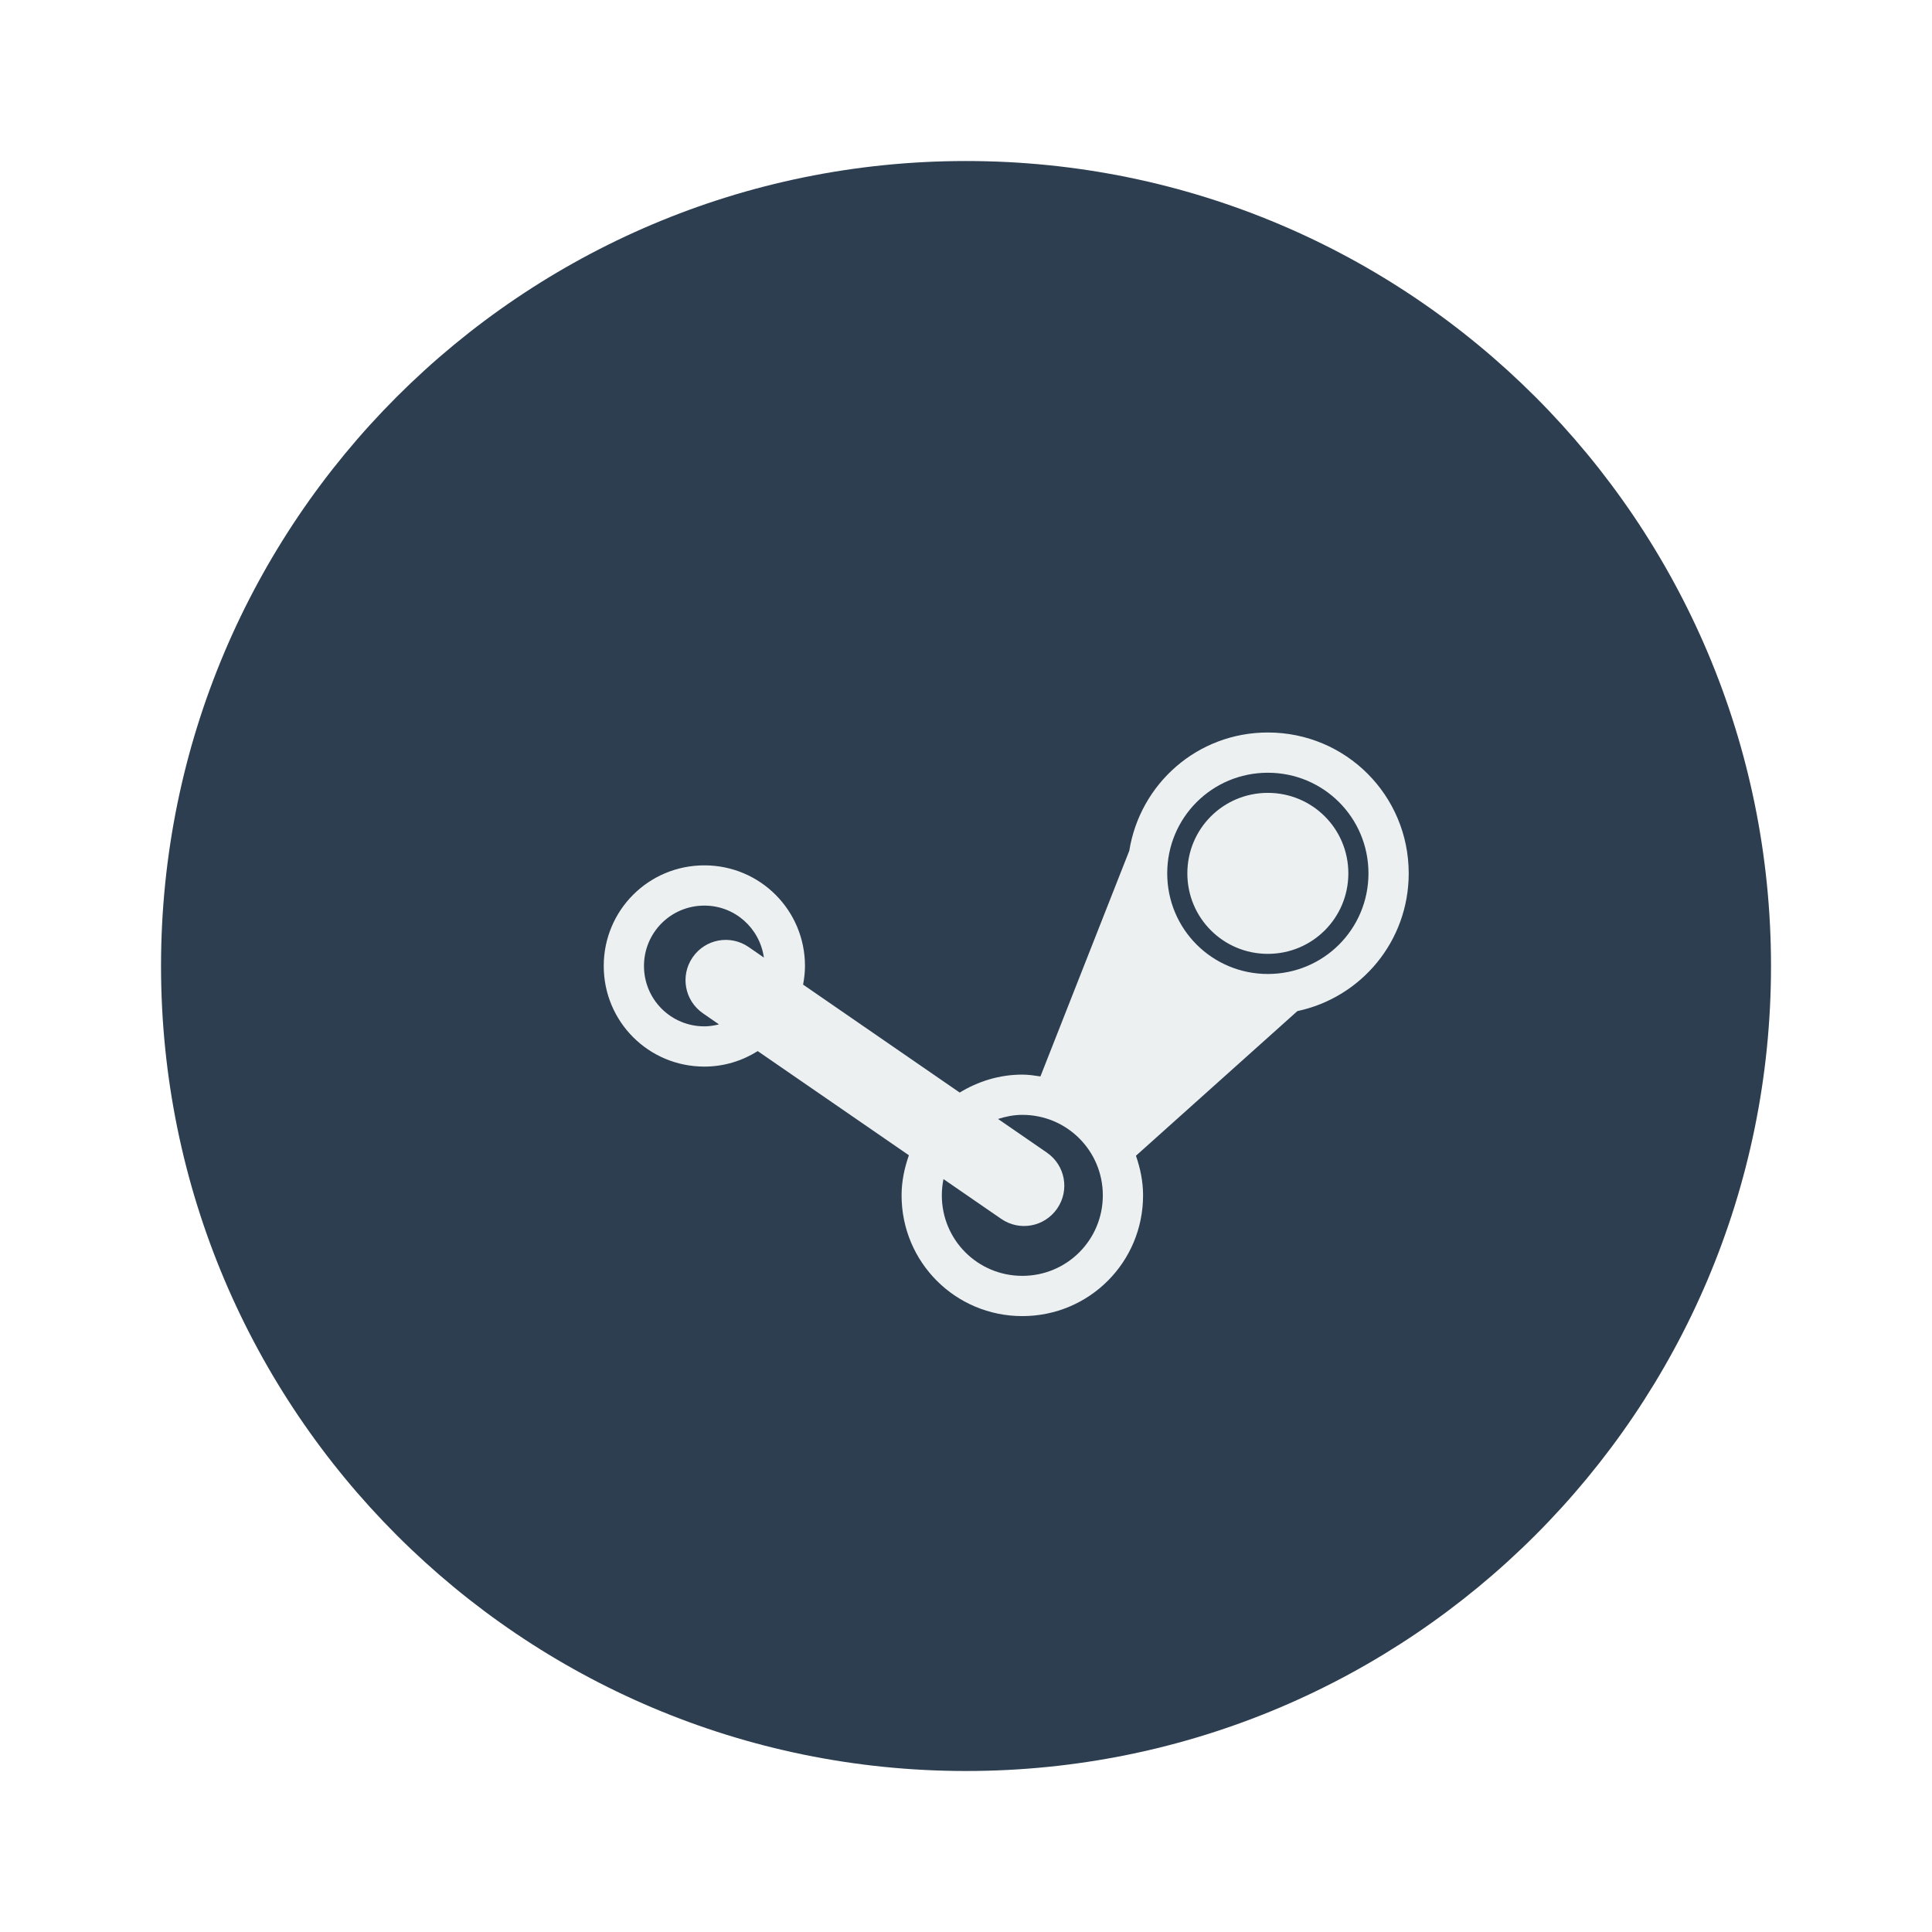
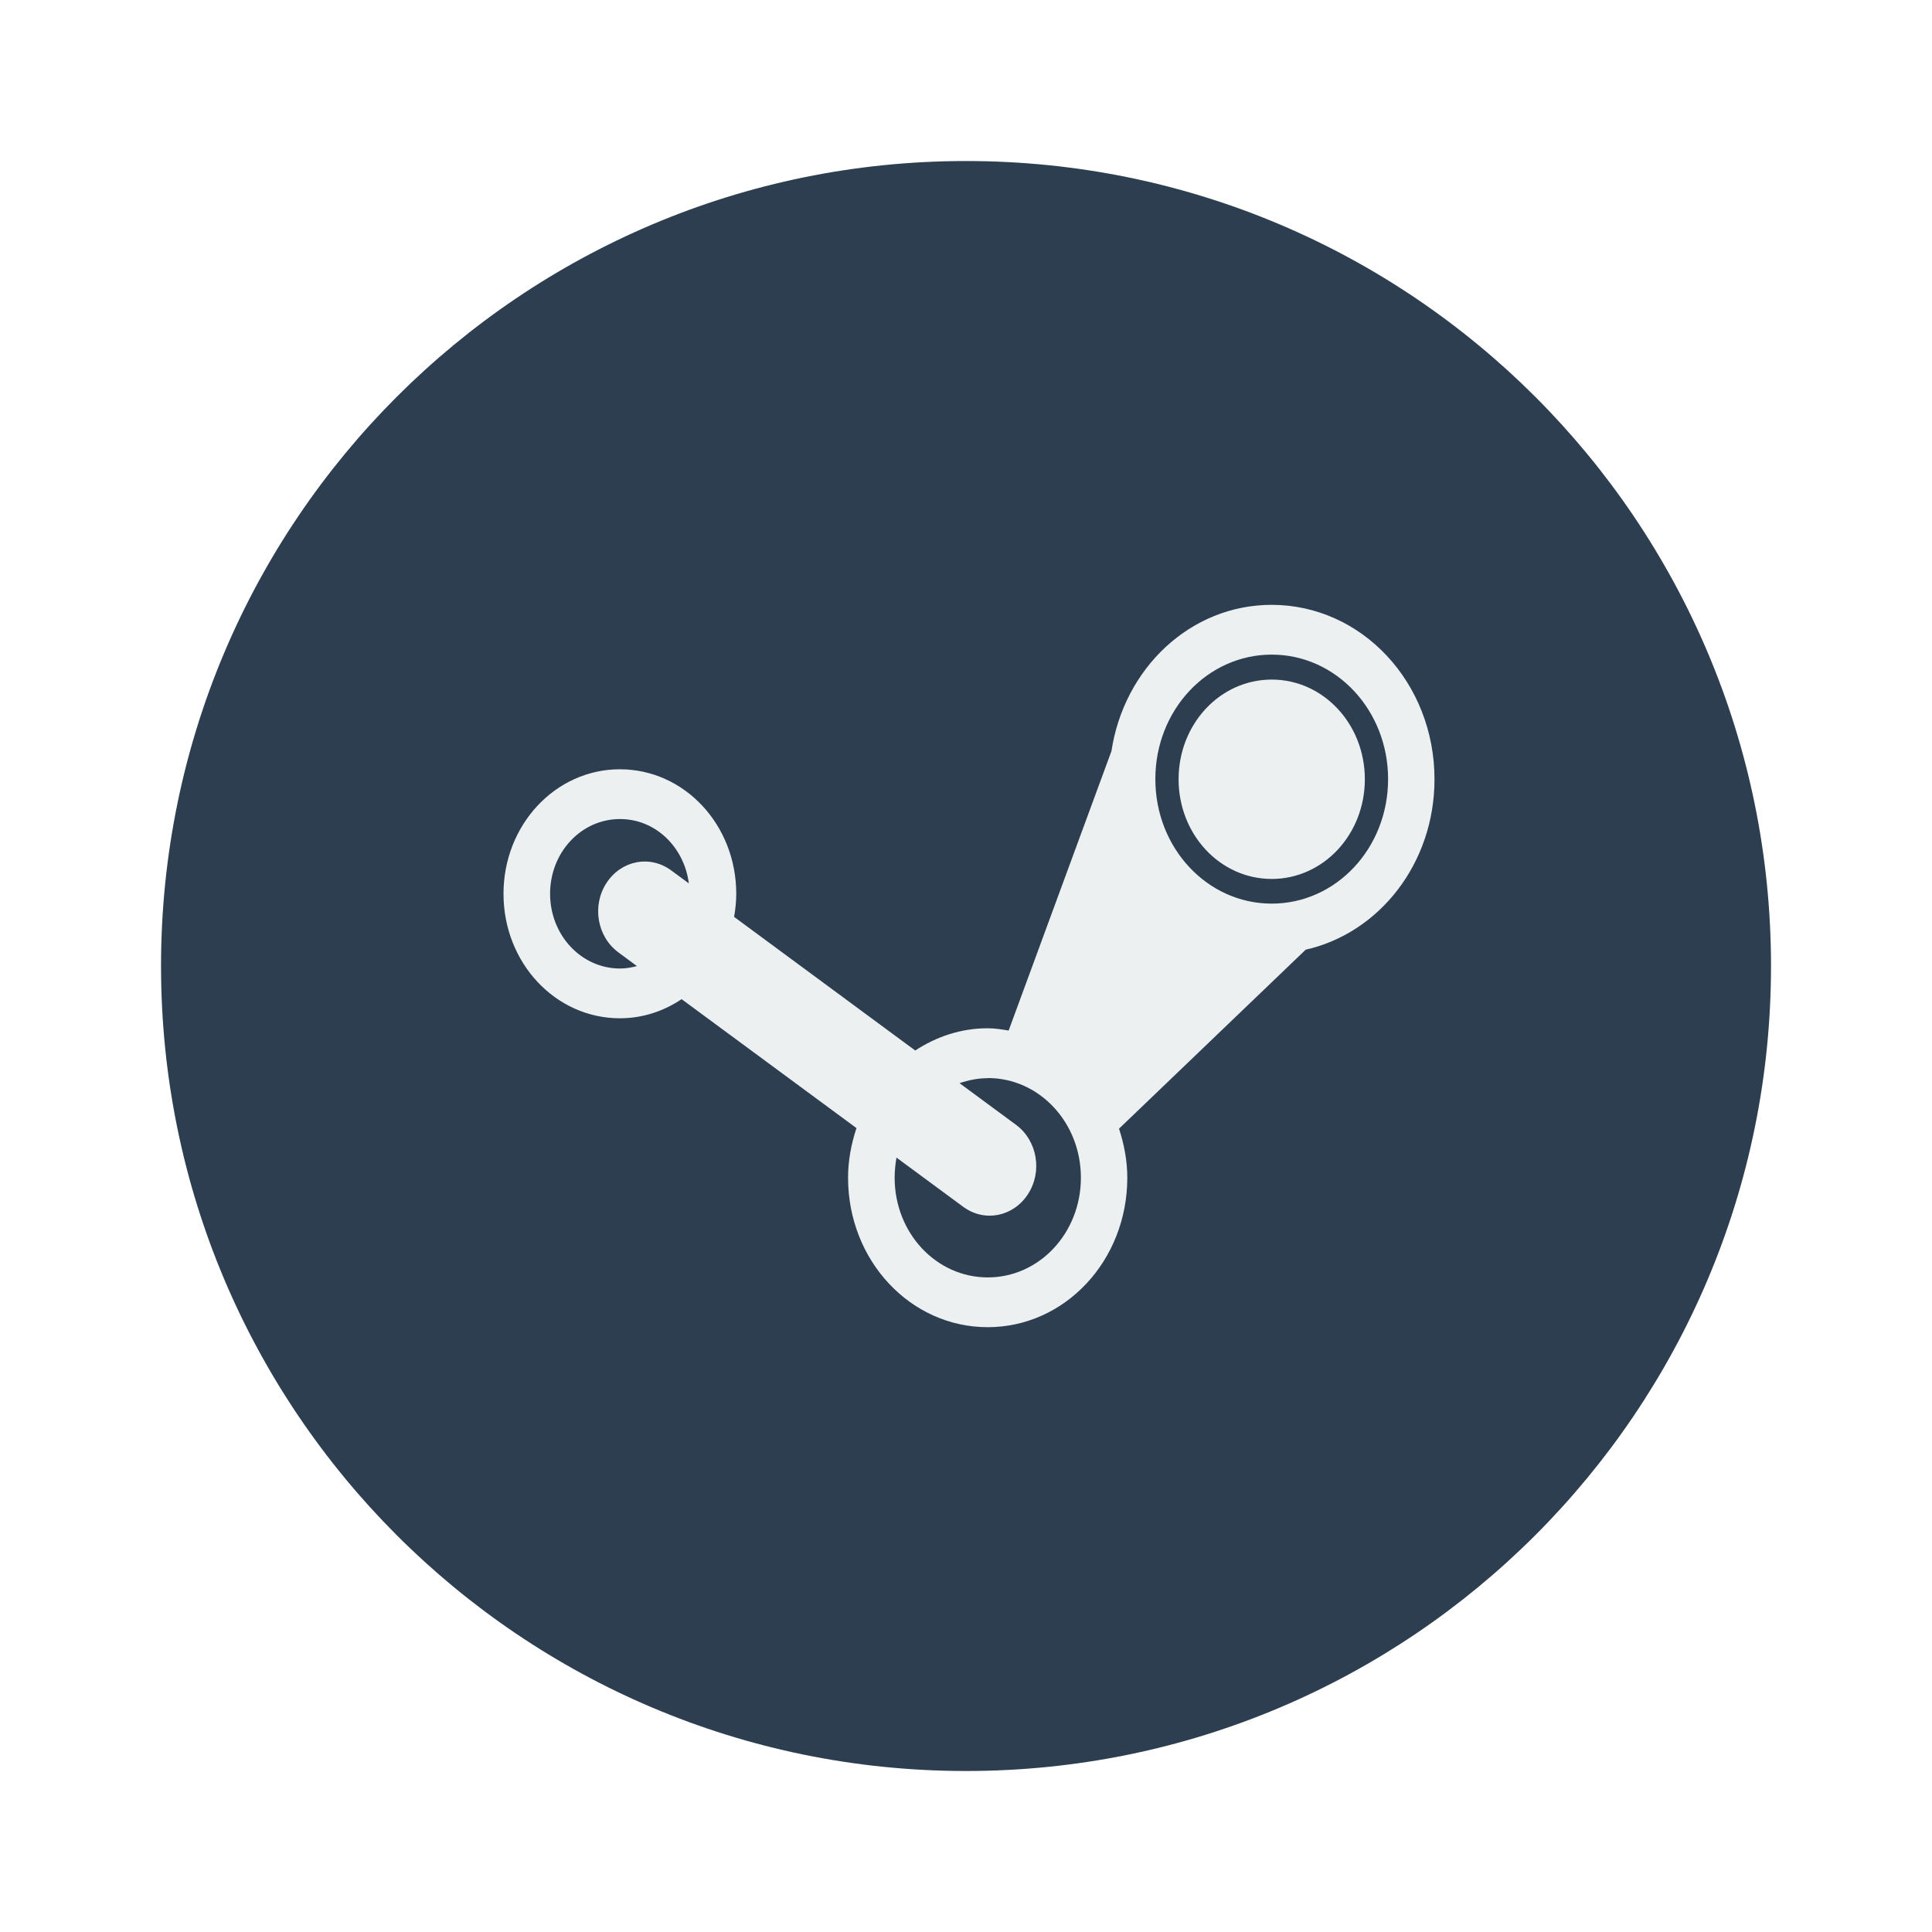
<svg xmlns="http://www.w3.org/2000/svg" width="48" height="48" id="svg2" version="1.1" viewBox="0 0 13.547 13.547">
  <defs id="defs4" />
  <g id="layer1" transform="translate(38.11915,-397.8449)">
    <rect style="fill:#2c3e50;fill-opacity:1;stroke:none" id="rect4118" width="11.289" height="11.289" x="-36.99" y="398.974" ry="5.644" />
-     <path style="fill:#ecf0f1;fill-opacity:1;stroke:none" d="M 31.5 18.199 C 29.753 18.199 28.325 19.47 28.057 21.139 C 28.056 21.14 28.055 21.141 28.055 21.143 L 25.85 26.744 C 25.702 26.722 25.555 26.699 25.4 26.699 C 24.827 26.699 24.298 26.868 23.844 27.145 L 19.953 24.463 C 19.981 24.313 20 24.158 20 24 C 20 22.615 18.885 21.5 17.5 21.5 C 16.115 21.5 15 22.615 15 24 C 15 25.385 16.115 26.5 17.5 26.5 C 17.989 26.5 18.442 26.356 18.826 26.115 L 22.582 28.703 C 22.472 29.016 22.4 29.348 22.4 29.699 C 22.4 31.361 23.738 32.699 25.4 32.699 C 27.062 32.699 28.4 31.361 28.4 29.699 C 28.4 29.352 28.33 29.024 28.223 28.715 L 32.234 25.121 C 33.818 24.785 35 23.386 35 21.699 C 35 19.76 33.439 18.199 31.5 18.199 z M 31.5 19.199 C 32.885 19.199 34 20.314 34 21.699 C 34 23.084 32.885 24.199 31.5 24.199 C 30.115 24.199 29 23.084 29 21.699 C 29 20.314 30.115 19.199 31.5 19.199 z M 31.5 19.699 C 30.392 19.699 29.5 20.591 29.5 21.699 C 29.5 22.807 30.392 23.699 31.5 23.699 C 32.608 23.699 33.5 22.807 33.5 21.699 C 33.5 20.591 32.608 19.699 31.5 19.699 z M 17.5 22.5 C 18.259 22.5 18.876 23.061 18.979 23.791 L 18.6 23.529 C 18.143 23.215 17.523 23.329 17.209 23.785 C 16.895 24.241 17.009 24.861 17.465 25.176 L 17.863 25.451 C 17.746 25.48 17.626 25.5 17.5 25.5 C 16.669 25.5 16 24.831 16 24 C 16 23.169 16.669 22.5 17.5 22.5 z M 26.225 26.826 C 26.25 26.833 26.274 26.842 26.299 26.85 C 26.274 26.842 26.25 26.833 26.225 26.826 z M 27.287 27.381 C 27.305 27.396 27.324 27.41 27.342 27.426 C 27.324 27.41 27.305 27.396 27.287 27.381 z M 25.4 27.699 C 26.508 27.699 27.4 28.591 27.4 29.699 C 27.4 30.807 26.508 31.699 25.4 31.699 C 24.292 31.699 23.4 30.807 23.4 29.699 C 23.4 29.561 23.415 29.425 23.441 29.295 L 24.875 30.283 C 25.331 30.598 25.951 30.483 26.266 30.027 C 26.58 29.571 26.466 28.951 26.01 28.637 L 24.797 27.801 C 24.988 27.74 25.189 27.699 25.4 27.699 z " transform="matrix(0.2822223,0,0,0.2822223,-38.11915,397.8449)" id="rect4139" />
+     <path style="fill:#ecf0f1;fill-opacity:1;stroke:none" d="m -29.202,402.086 c -0.57,0 -1.036,0.444 -1.124,1.027 -7e-5,4.6e-4 -5.69e-4,9e-4 -6.38e-4,0.001 l -0.72,1.957 c -0.048,-0.008 -0.096,-0.016 -0.147,-0.016 -0.187,0 -0.36,0.059 -0.508,0.156 l -1.27,-0.937 c 0.009,-0.052 0.015,-0.106 0.015,-0.162 0,-0.484 -0.364,-0.873 -0.816,-0.873 -0.452,0 -0.816,0.39 -0.816,0.873 0,0.484 0.364,0.873 0.816,0.873 0.16,0 0.307,-0.05 0.433,-0.134 l 1.226,0.904 c -0.036,0.109 -0.059,0.225 -0.059,0.348 0,0.581 0.437,1.048 0.979,1.048 0.542,0 0.979,-0.467 0.979,-1.048 0,-0.121 -0.023,-0.236 -0.058,-0.344 l 1.309,-1.255 c 0.517,-0.117 0.903,-0.606 0.903,-1.195 0,-0.677 -0.509,-1.223 -1.142,-1.223 z m 0,0.349 c 0.452,0 0.816,0.39 0.816,0.873 0,0.484 -0.364,0.873 -0.816,0.873 -0.452,0 -0.816,-0.39 -0.816,-0.873 0,-0.484 0.364,-0.873 0.816,-0.873 z m 0,0.175 c -0.362,0 -0.653,0.312 -0.653,0.699 0,0.387 0.291,0.699 0.653,0.699 0.362,0 0.653,-0.312 0.653,-0.699 0,-0.387 -0.291,-0.699 -0.653,-0.699 z m -4.569,0.978 c 0.248,0 0.449,0.196 0.482,0.451 l -0.124,-0.091 c -0.149,-0.11 -0.351,-0.07 -0.454,0.089 -0.103,0.159 -0.065,0.376 0.084,0.486 l 0.13,0.096 c -0.038,0.01 -0.077,0.017 -0.119,0.017 -0.271,0 -0.49,-0.234 -0.49,-0.524 0,-0.29 0.218,-0.524 0.49,-0.524 z m 2.847,1.511 c 0.008,0.002 0.016,0.005 0.024,0.008 -0.008,-0.003 -0.016,-0.006 -0.024,-0.008 z m 0.347,0.194 c 0.006,0.005 0.012,0.01 0.018,0.016 -0.006,-0.005 -0.012,-0.011 -0.018,-0.016 z m -0.616,0.111 c 0.362,0 0.653,0.312 0.653,0.699 0,0.387 -0.291,0.699 -0.653,0.699 -0.362,0 -0.653,-0.312 -0.653,-0.699 0,-0.048 0.005,-0.096 0.013,-0.141 l 0.468,0.345 c 0.149,0.11 0.351,0.07 0.454,-0.089 0.103,-0.159 0.065,-0.376 -0.084,-0.486 l -0.396,-0.292 c 0.062,-0.021 0.128,-0.035 0.197,-0.035 z" id="rect4139" />
  </g>
</svg>
